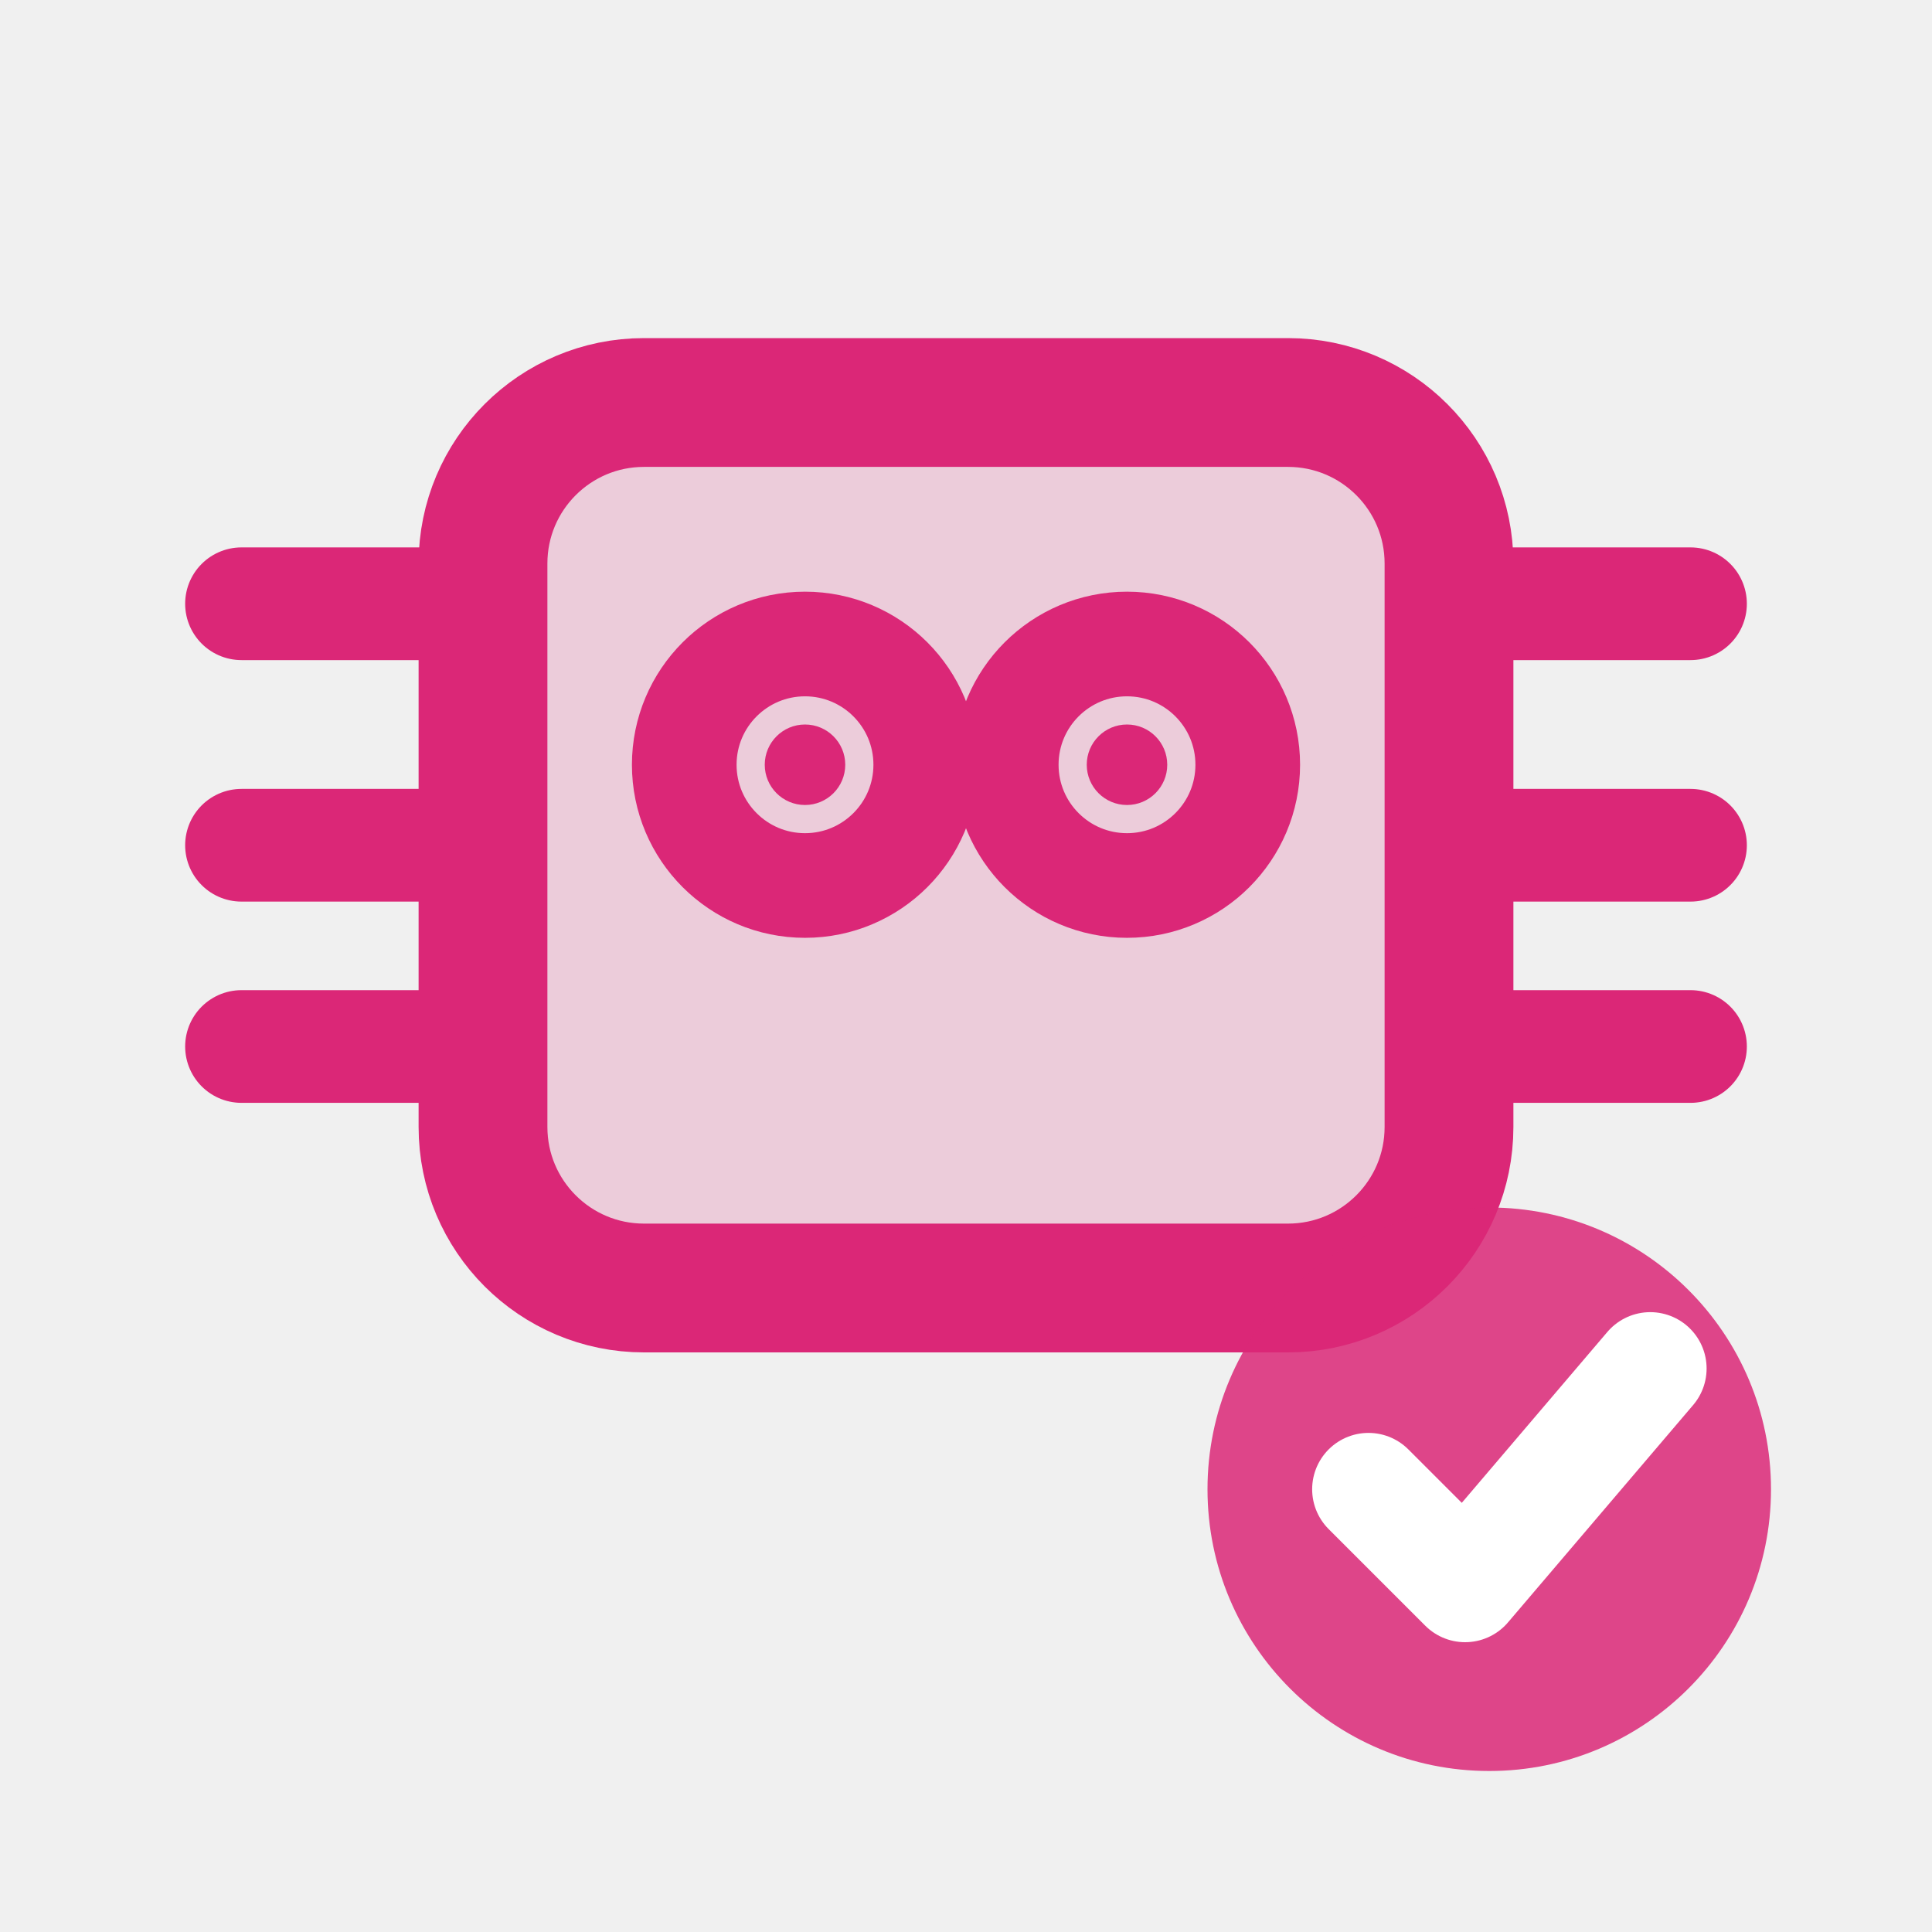
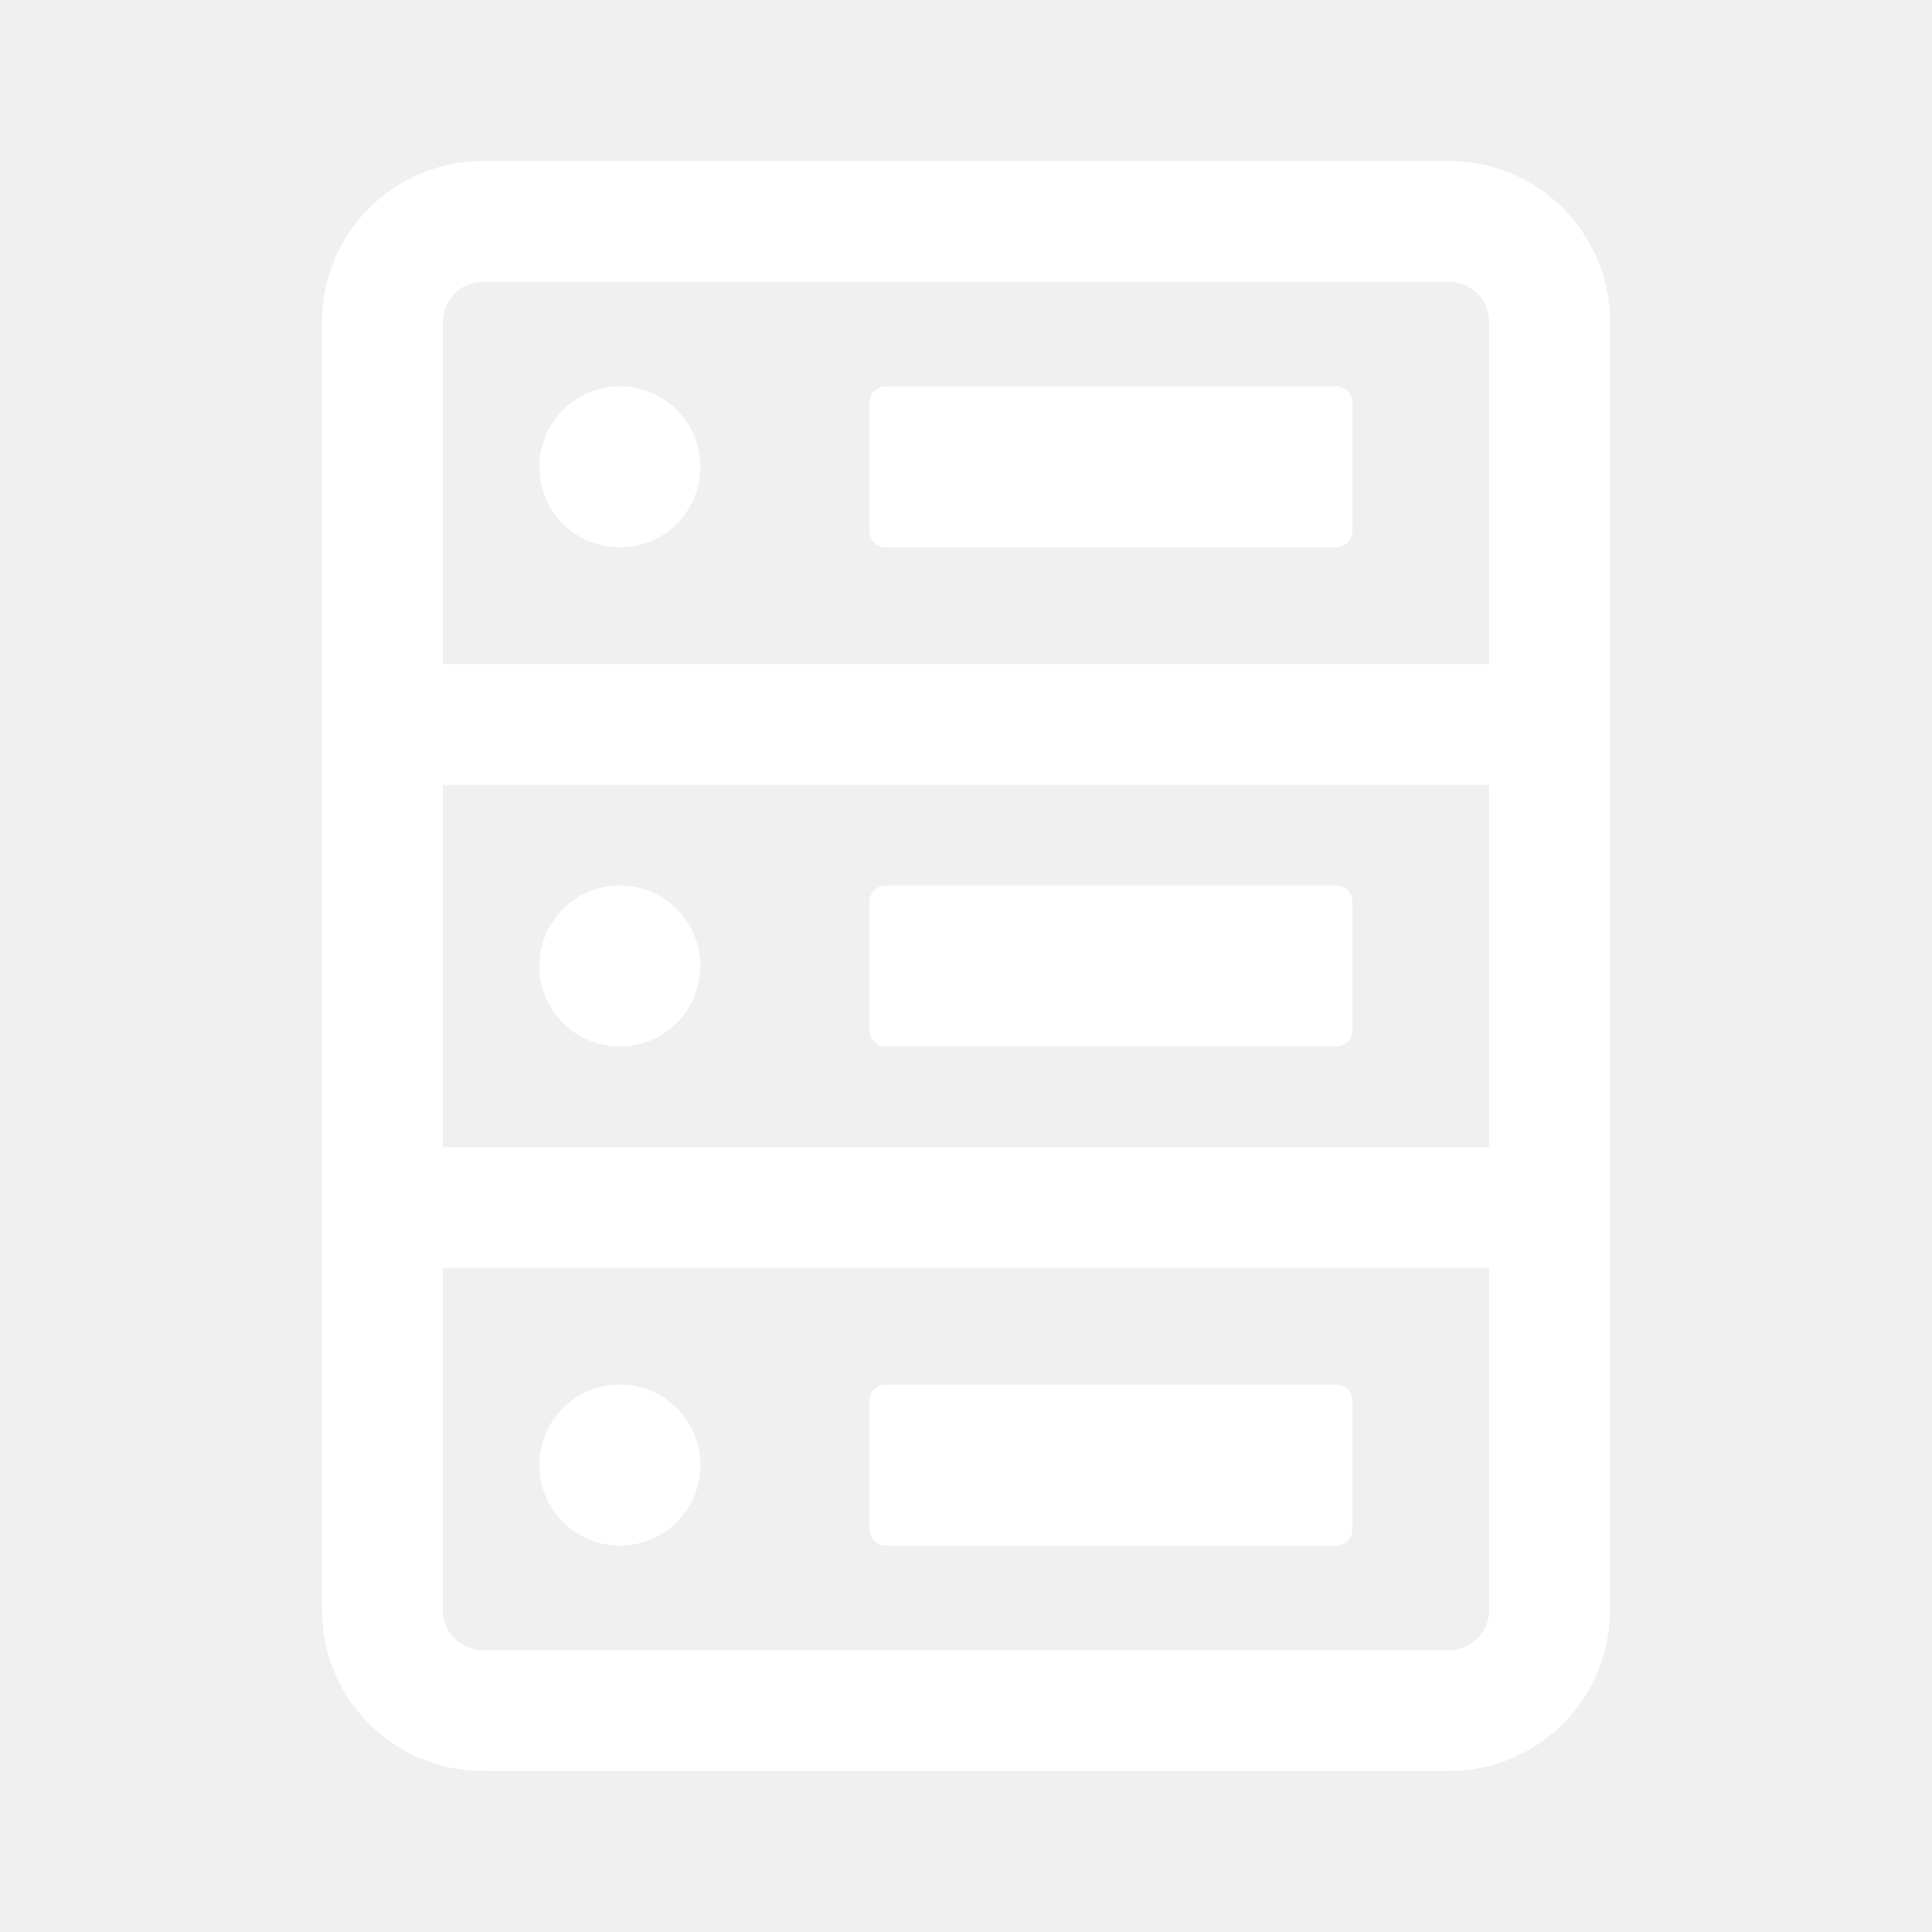
- <svg xmlns="http://www.w3.org/2000/svg" viewBox="0 0 24 24" fill="none" stroke="#db2777" stroke-width="1.6" stroke-linecap="round" stroke-linejoin="round">
-   <rect x="6" y="5" width="12" height="11" rx="2" fill="rgba(219,39,119,0.18)" />
-   <line x1="3" y1="7.5" x2="6" y2="7.5" stroke-width="1.4" />
-   <line x1="3" y1="10.5" x2="6" y2="10.5" stroke-width="1.4" />
-   <line x1="3" y1="13" x2="6" y2="13" stroke-width="1.4" />
-   <line x1="18" y1="7.5" x2="21" y2="7.5" stroke-width="1.4" />
-   <line x1="18" y1="10.5" x2="21" y2="10.5" stroke-width="1.4" />
-   <line x1="18" y1="13" x2="21" y2="13" stroke-width="1.4" />
-   <circle cx="10" cy="9.5" r="1.5" stroke-width="1.3" />
-   <circle cx="14" cy="9.5" r="1.5" stroke-width="1.3" />
-   <circle cx="10" cy="9.5" r=".5" fill="#db2777" stroke="none" />
-   <circle cx="14" cy="9.5" r=".5" fill="#db2777" stroke="none" />
-   <circle cx="18.5" cy="18.5" r="3.5" fill="rgba(219,39,119,0.85)" stroke="none" />
-   <polyline points="17 18.5 18.2 19.7 20.5 17" stroke="#fff" stroke-width="1.4" stroke-linecap="round" stroke-linejoin="round" />
+ <svg xmlns="http://www.w3.org/2000/svg" width="24" height="24" viewBox="0 0 24 24" fill="none">
+   <path d="M7.7 17.2C8.252 17.2 8.7 17.648 8.7 18.2C8.7 18.752 8.252 19.2 7.7 19.2C7.148 19.2 6.7 18.753 6.7 18.2C6.7 17.648 7.148 17.2 7.7 17.2Z" fill="white" />
+   <path d="M16.6 17.2C16.71 17.2 16.8 17.29 16.8 17.4V19C16.8 19.11 16.71 19.2 16.6 19.2H11L10.96 19.196C10.943 19.193 10.927 19.186 10.911 19.178C10.897 19.171 10.884 19.161 10.872 19.15C10.866 19.145 10.859 19.141 10.854 19.135C10.843 19.123 10.835 19.11 10.827 19.097C10.811 19.068 10.8 19.035 10.8 19V17.4C10.8 17.365 10.811 17.332 10.827 17.303C10.835 17.289 10.843 17.276 10.854 17.265C10.859 17.259 10.866 17.254 10.872 17.249C10.884 17.239 10.897 17.229 10.911 17.222C10.938 17.208 10.968 17.2 11 17.2H16.6Z" fill="white" />
+   <path d="M7.7 11C8.252 11 8.7 11.448 8.7 12C8.7 12.552 8.252 13 7.7 13C7.148 13 6.7 12.552 6.7 12C6.7 11.448 7.148 11 7.7 11Z" fill="white" />
+   <path d="M16.6 11C16.71 11 16.8 11.09 16.8 11.2V12.8C16.8 12.91 16.71 13 16.6 13H11L10.96 12.996C10.943 12.993 10.927 12.985 10.911 12.977C10.897 12.97 10.884 12.961 10.872 12.95C10.866 12.945 10.859 12.941 10.854 12.935C10.843 12.923 10.835 12.91 10.827 12.896C10.811 12.868 10.8 12.835 10.8 12.8V11.2C10.8 11.165 10.811 11.132 10.827 11.102C10.835 11.089 10.843 11.076 10.854 11.065C10.859 11.059 10.866 11.054 10.872 11.049C10.884 11.039 10.897 11.029 10.911 11.021C10.938 11.008 10.968 11 11 11H16.6Z" fill="white" />
+   <path d="M7.7 4.8C8.252 4.8 8.7 5.248 8.7 5.8C8.7 6.352 8.252 6.8 7.7 6.8C7.148 6.8 6.7 6.352 6.7 5.8C6.7 5.248 7.148 4.8 7.7 4.8Z" fill="white" />
+   <path d="M16.6 4.8C16.71 4.8 16.8 4.89 16.8 5V6.6C16.8 6.71 16.71 6.8 16.6 6.8H11L10.96 6.796C10.943 6.792 10.927 6.785 10.911 6.777C10.897 6.77 10.884 6.76 10.872 6.75C10.866 6.745 10.859 6.74 10.854 6.734C10.843 6.723 10.835 6.71 10.827 6.696C10.811 6.667 10.8 6.635 10.8 6.6V5C10.8 4.964 10.811 4.931 10.827 4.902C10.835 4.889 10.843 4.876 10.854 4.864C10.859 4.858 10.866 4.854 10.872 4.849C10.884 4.838 10.897 4.829 10.911 4.821C10.938 4.808 10.968 4.8 11 4.8H16.6Z" fill="white" />
+   <path fill-rule="evenodd" clip-rule="evenodd" d="M18 2C19.105 2 20 2.895 20 4V20L19.989 20.204C19.887 21.213 19.036 22 18 22H6C4.964 22 4.113 21.213 4.011 20.204L4 20V4C4 2.895 4.895 2 6 2H18ZM5.5 20C5.5 20.276 5.724 20.5 6 20.5H18C18.276 20.5 18.5 20.276 18.5 20V15.75H5.5V20ZM5.5 14.25H18.5V9.75H5.5V14.25ZM6 3.5C5.724 3.5 5.5 3.724 5.5 4V8.25H18.5V4C18.5 3.724 18.276 3.5 18 3.5H6Z" fill="white" />
</svg>
